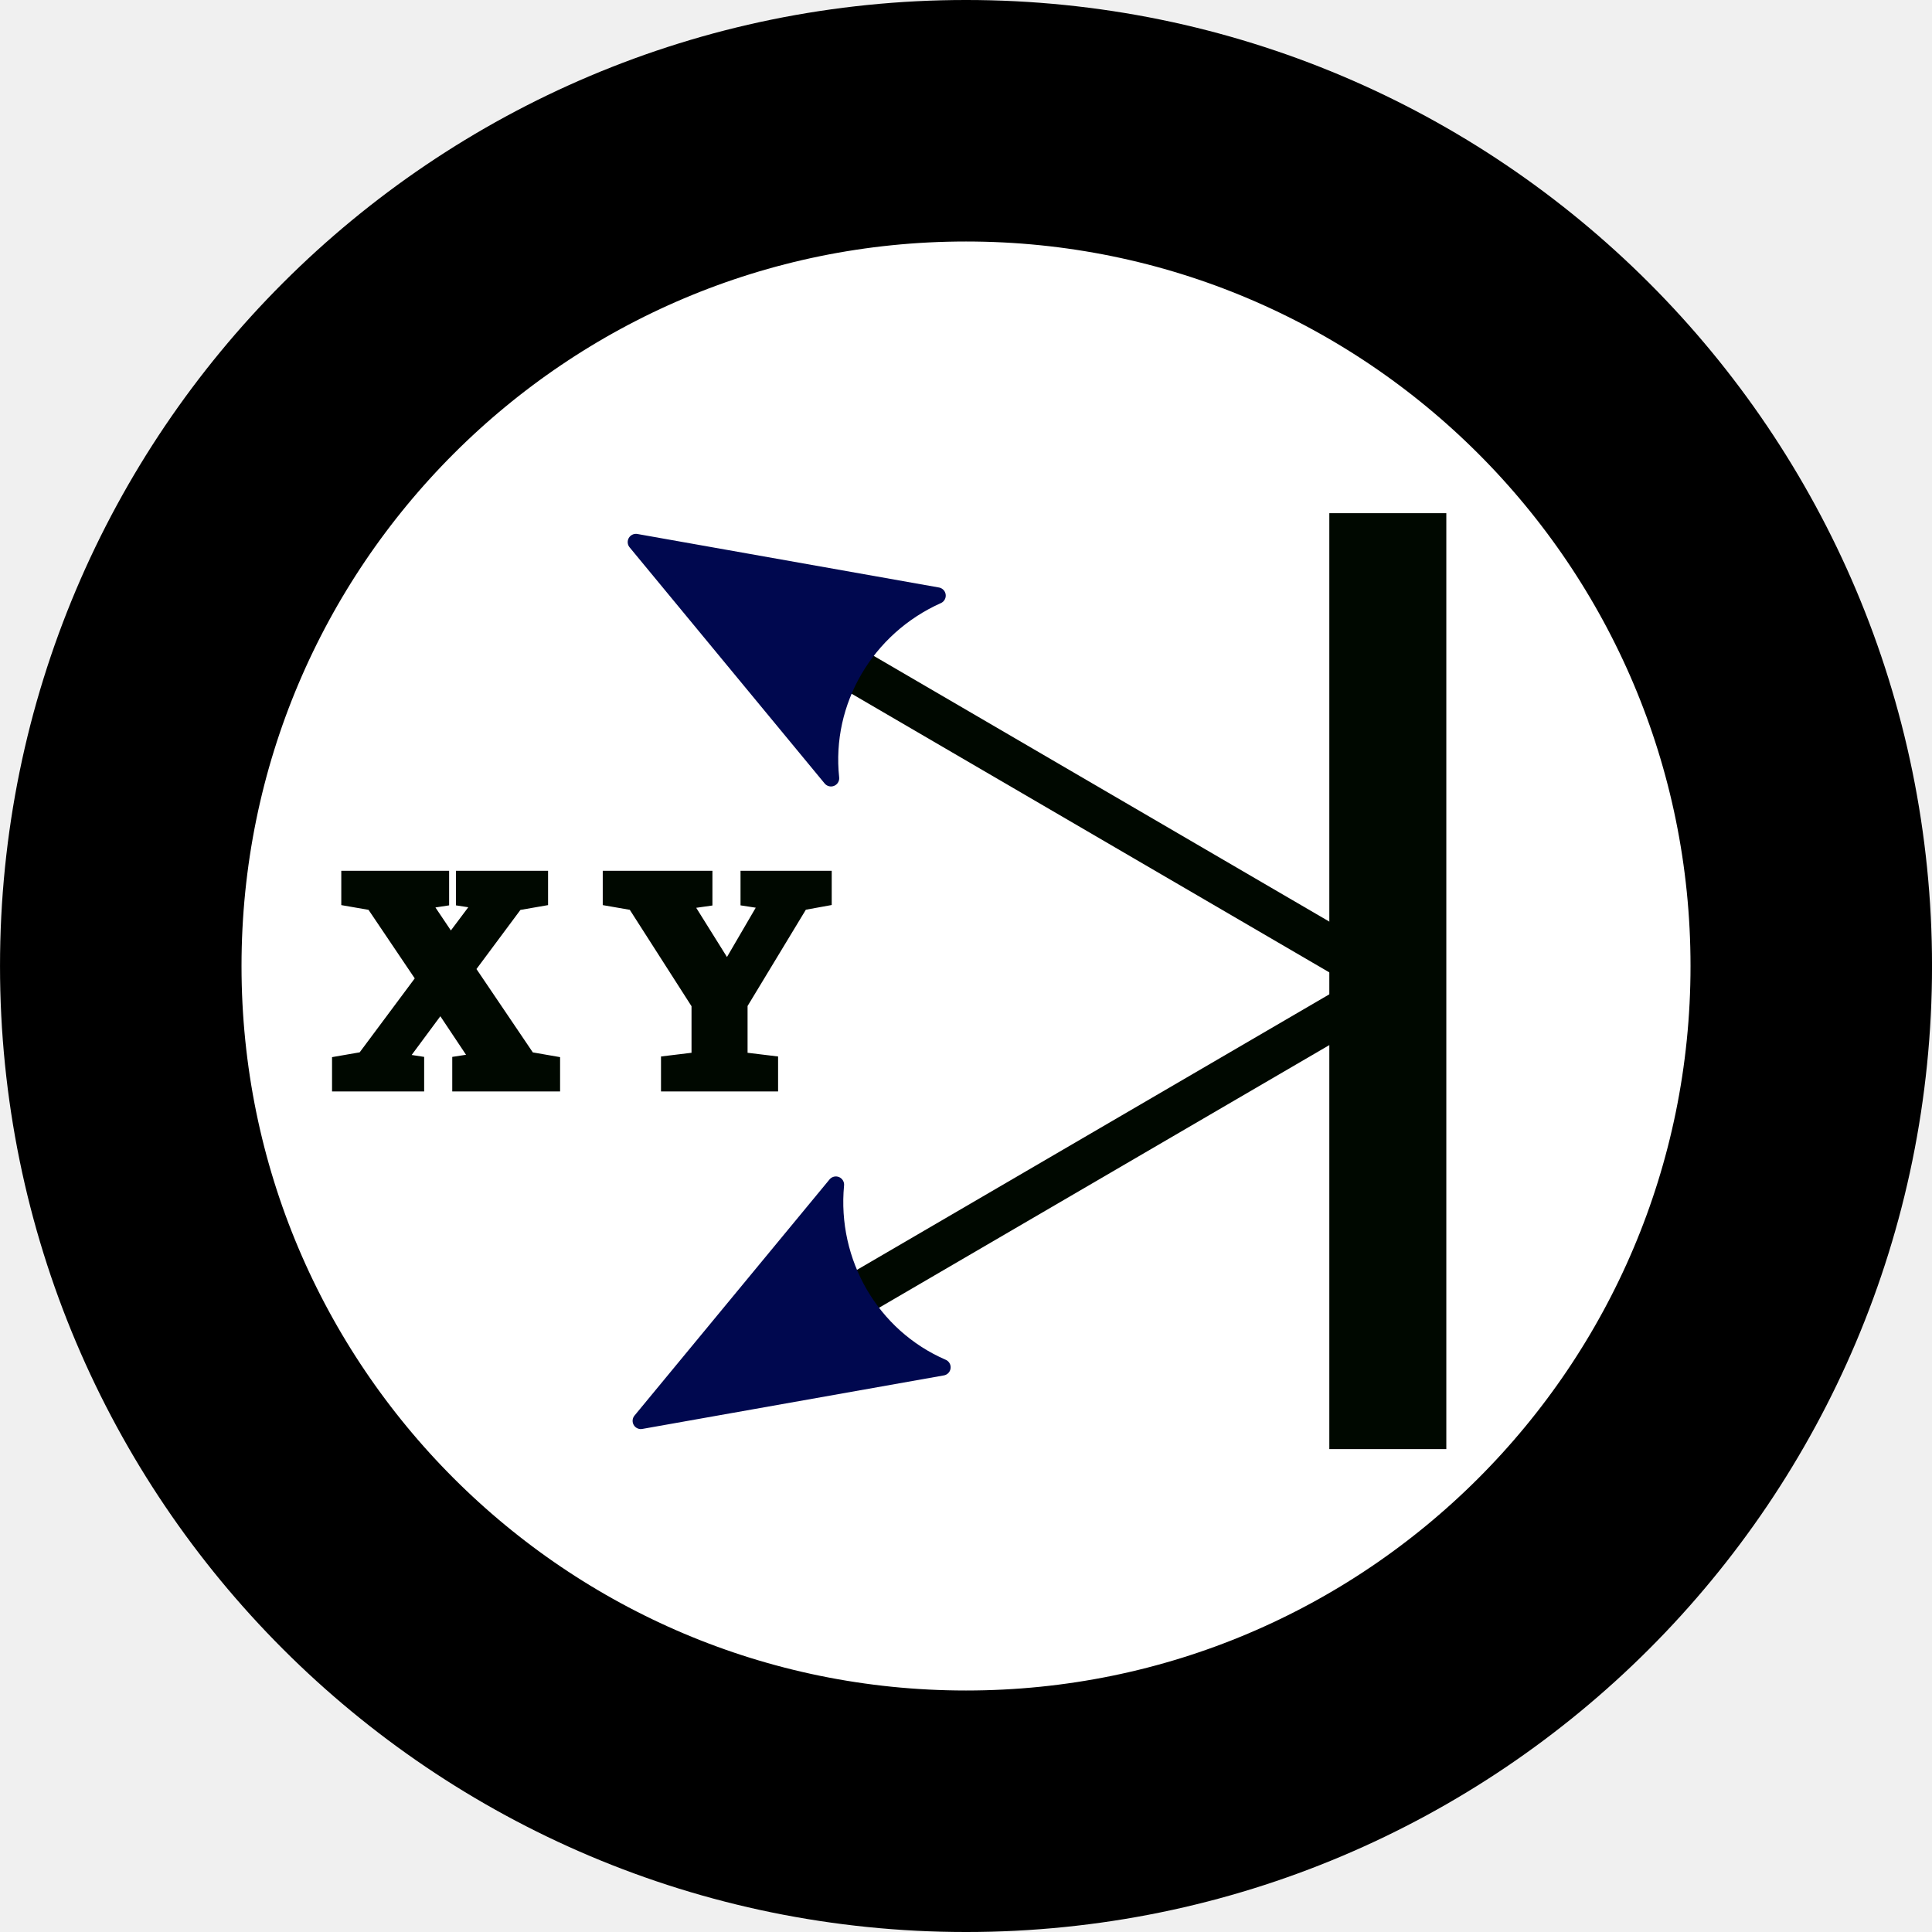
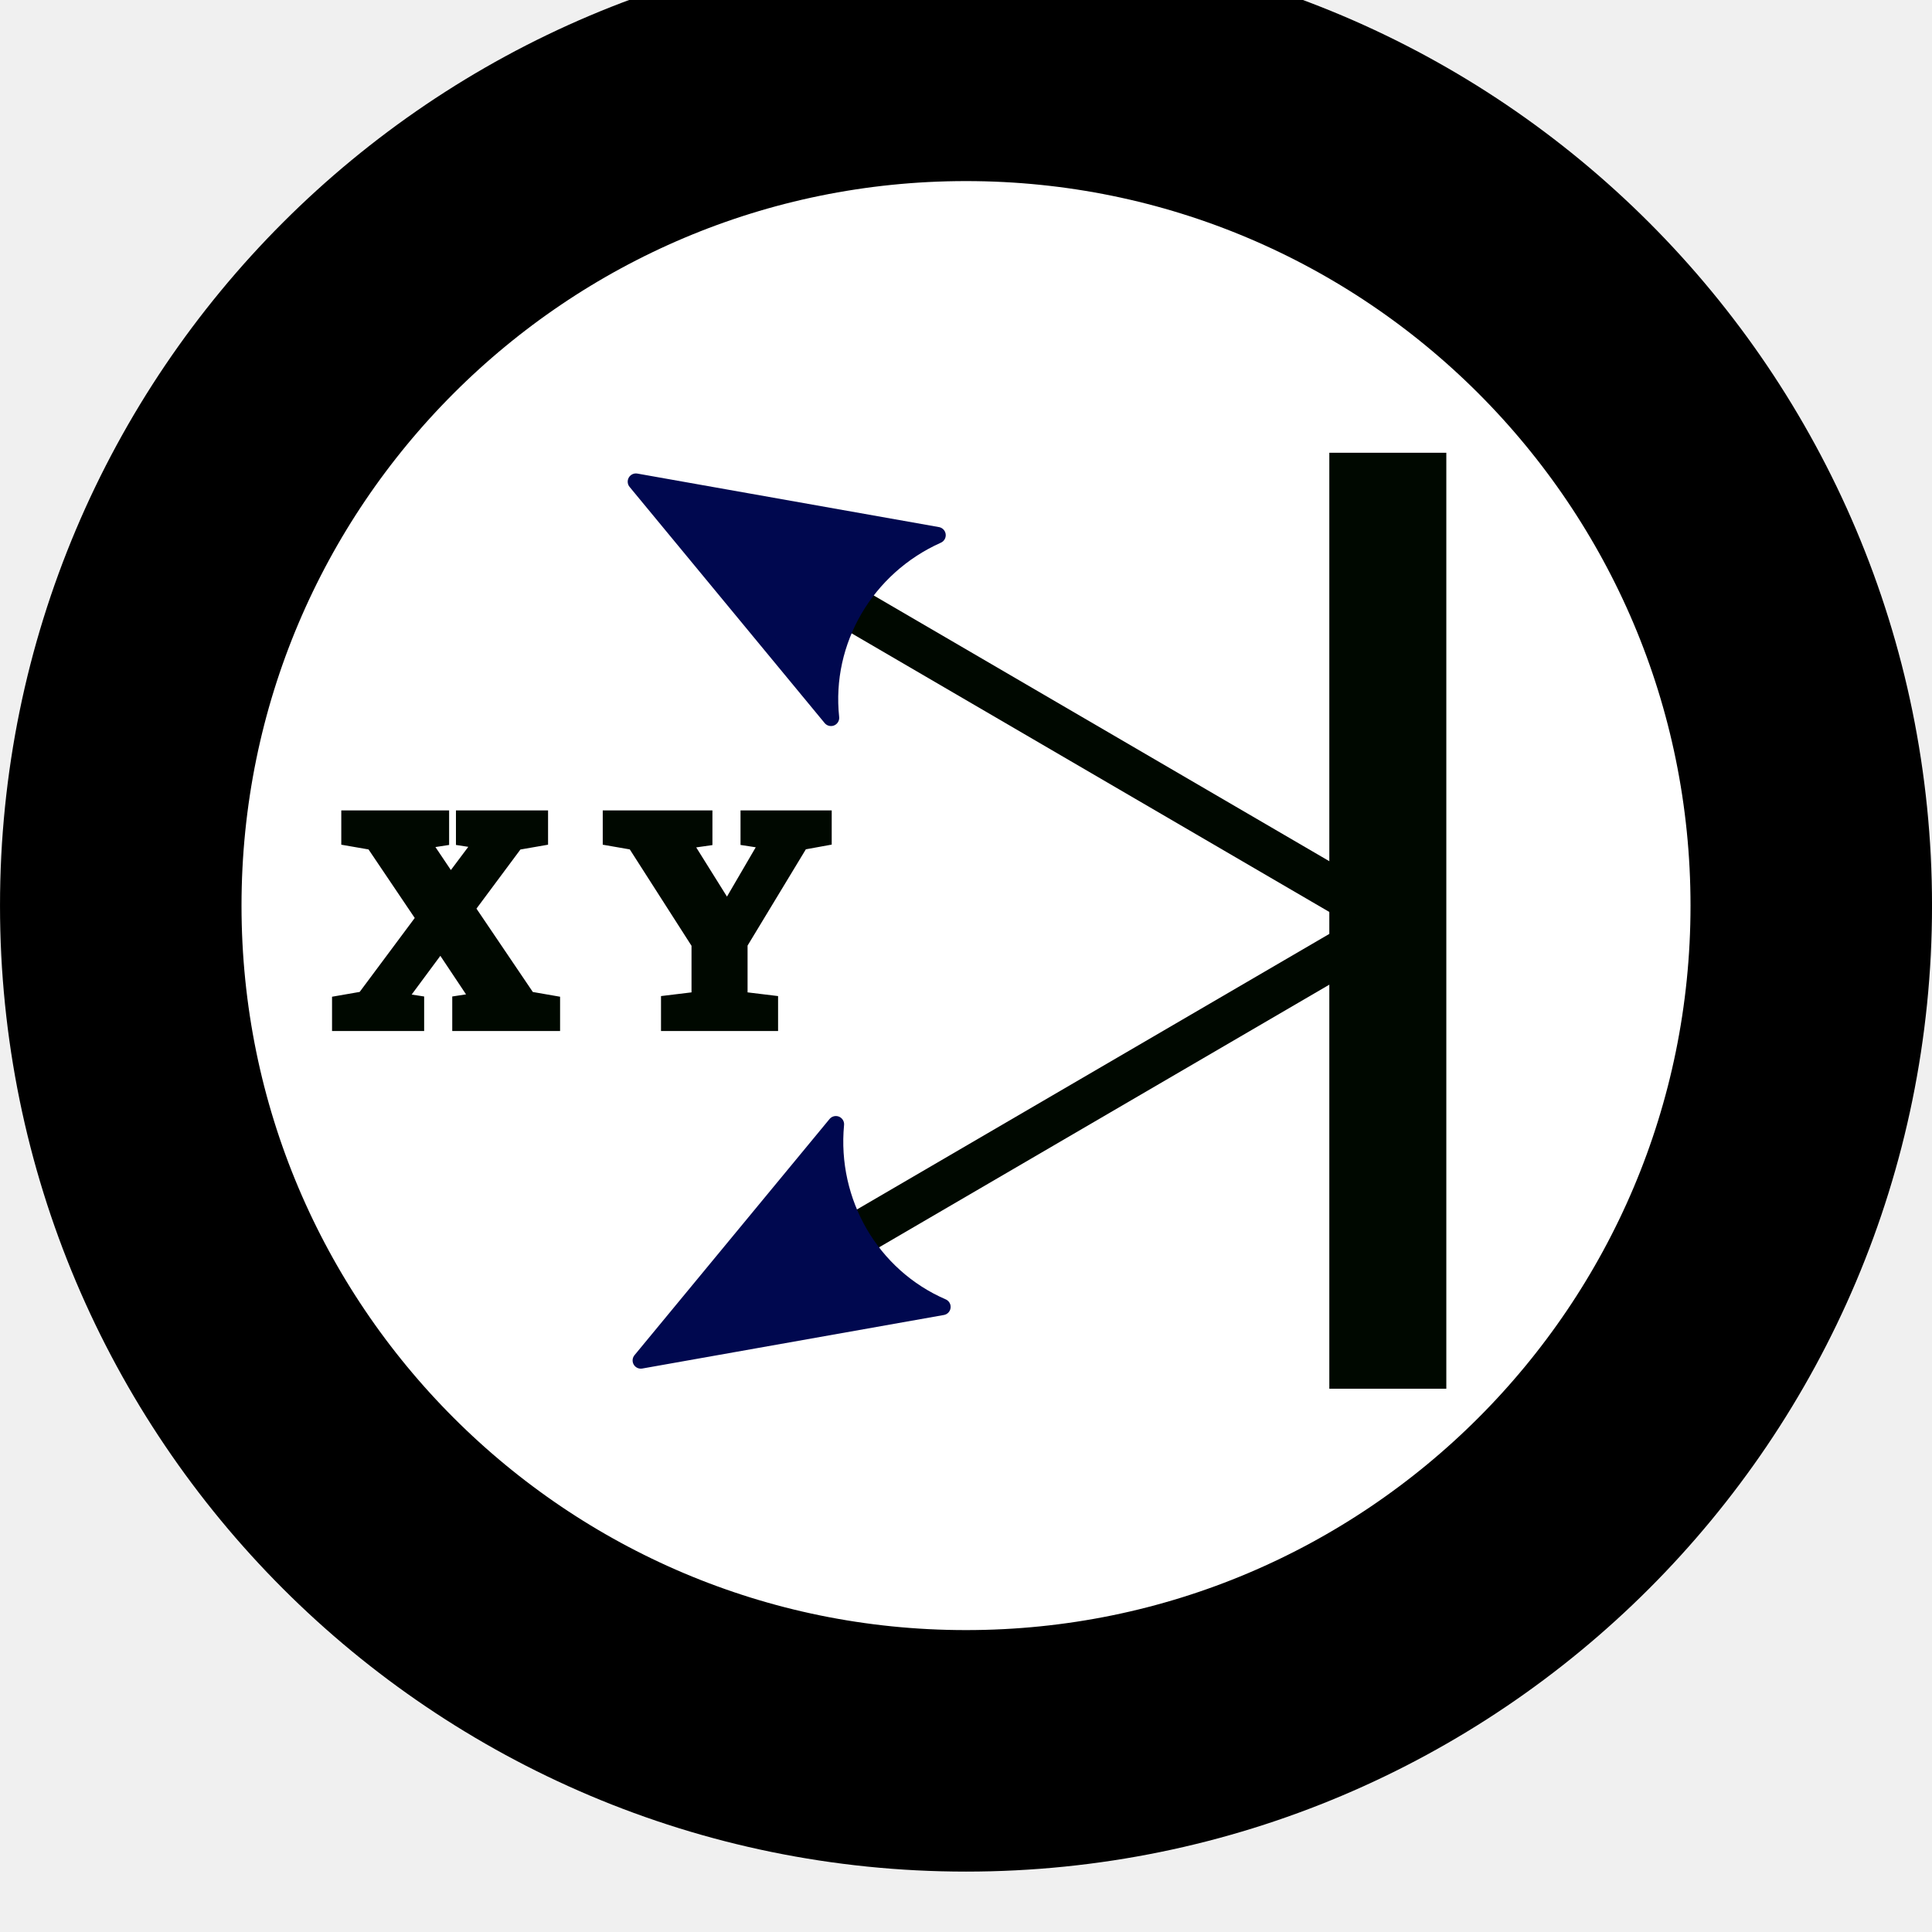
<svg xmlns="http://www.w3.org/2000/svg" version="1.1" width="40.807" height="40.807" id="svg4102">
  <defs id="defs4104">
    <linearGradient id="linearGradient3783-5">
      <stop id="stop3785-3" style="stop-color:#ff8c06;stop-opacity:1" offset="0" />
      <stop id="stop3787-0" style="stop-color:#261748;stop-opacity:0" offset="1" />
    </linearGradient>
    <marker refX="0" refY="0" orient="auto" id="Arrow2Mend5" style="overflow:visible">
      <path d="M 8.719,4.034 L -2.207,0.016 L 8.719,-4.002 C 6.973,-1.63 6.983,1.616 8.719,4.034 z" transform="scale(-0.6,-0.6)" id="path3846" style="fill:#00084f;fill-rule:evenodd;stroke:#00084f;stroke-width:0.625;stroke-linejoin:round" />
    </marker>
    <marker refX="0" refY="0" orient="auto" id="marker14635" style="overflow:visible">
      <path d="M 8.719,4.034 L -2.207,0.016 L 8.719,-4.002 C 6.973,-1.63 6.983,1.616 8.719,4.034 z" transform="scale(-0.6,-0.6)" id="path14637" style="fill:#00084f;fill-rule:evenodd;stroke:#00084f;stroke-width:0.625;stroke-linejoin:round" />
    </marker>
    <marker refX="0" refY="0" orient="auto" id="Arrow2Mend5-3" style="overflow:visible">
      <path d="M 8.719,4.034 L -2.207,0.016 L 8.719,-4.002 C 6.973,-1.63 6.983,1.616 8.719,4.034 z" transform="scale(-0.6,-0.6)" id="path3846-6" style="fill:#00084f;fill-rule:evenodd;stroke:#00084f;stroke-width:0.625;stroke-linejoin:round" />
    </marker>
    <marker refX="0" refY="0" orient="auto" id="Arrow2Mende" style="overflow:visible">
      <path d="M 8.719,4.034 L -2.207,0.016 L 8.719,-4.002 C 6.973,-1.63 6.983,1.616 8.719,4.034 z" transform="scale(-0.6,-0.6)" id="path3891" style="fill:#00084f;fill-rule:evenodd;stroke:#00084f;stroke-width:0.625;stroke-linejoin:round" />
    </marker>
    <marker refX="0" refY="0" orient="auto" id="Arrow2Mendz" style="overflow:visible">
      <path d="M 8.719,4.034 L -2.207,0.016 L 8.719,-4.002 C 6.973,-1.63 6.983,1.616 8.719,4.034 z" transform="scale(-0.6,-0.6)" id="path3813" style="fill:#00084f;fill-rule:evenodd;stroke:#00084f;stroke-width:0.625;stroke-linejoin:round" />
    </marker>
    <marker refX="0" refY="0" orient="auto" id="Arrow2Mendn" style="overflow:visible">
      <path d="M 8.719,4.034 L -2.207,0.016 L 8.719,-4.002 C 6.973,-1.63 6.983,1.616 8.719,4.034 z" transform="scale(-0.6,-0.6)" id="path3816" style="fill:#00084f;fill-rule:evenodd;stroke:#00084f;stroke-width:0.625;stroke-linejoin:round" />
    </marker>
    <marker refX="0" refY="0" orient="auto" id="Arrow2Mend5-7" style="overflow:visible">
      <path d="M 8.719,4.034 L -2.207,0.016 L 8.719,-4.002 C 6.973,-1.63 6.983,1.616 8.719,4.034 z" transform="scale(-0.6,-0.6)" id="path3846-5" style="fill:#00084f;fill-rule:evenodd;stroke:#00084f;stroke-width:0.625;stroke-linejoin:round" />
    </marker>
    <marker refX="0" refY="0" orient="auto" id="Arrow2Mende-3" style="overflow:visible">
      <path d="M 8.719,4.034 L -2.207,0.016 L 8.719,-4.002 C 6.973,-1.63 6.983,1.616 8.719,4.034 z" transform="scale(-0.6,-0.6)" id="path3891-5" style="fill:#00084f;fill-rule:evenodd;stroke:#00084f;stroke-width:0.625;stroke-linejoin:round" />
    </marker>
  </defs>
-   <g transform="translate(4.7974255e-5,1.275953)" id="layer1">
-     <g transform="matrix(0,1.25,1.25,0,-1348.76,-202.7781)" id="icon_bs_det_beampos" style="display:inline">
-       <path d="M 74,48 A 28,28 0 1 1 18,48 A 28,28 0 1 1 74,48 z" transform="matrix(0,0.51009,0.51009,0,153.0402,1071.867)" id="path2983-5-8" style="fill:#ffffff;fill-opacity:1;fill-rule:nonzero;stroke:#000000;stroke-width:8;stroke-linecap:butt;stroke-linejoin:miter;stroke-miterlimit:4;stroke-opacity:1;stroke-dasharray:none;stroke-dashoffset:0;display:inline" />
-       <g transform="translate(11.41287,-63.4196)" id="g4954" style="display:inline">
-         <path d="M 158.46,1165.878 L 174.275,1165.878" id="path3753-0" style="fill:#484017;fill-opacity:0;stroke:#000800;stroke-width:1.977;stroke-linecap:butt;stroke-linejoin:miter;stroke-miterlimit:4;stroke-opacity:1;stroke-dasharray:none;stroke-dashoffset:0" />
-         <path d="M 166.367,1165.878 L 159.449,1154.017" id="path3755" style="fill:#261748;fill-opacity:0;stroke:#000800;stroke-width:0.741;stroke-linecap:butt;stroke-linejoin:miter;stroke-miterlimit:4;stroke-opacity:1;stroke-dasharray:none;stroke-dashoffset:0;marker-end:url(#Arrow2Mend5)" />
-         <path d="M 166.39,1165.968 L 173.309,1154.107" id="path3755-4" style="fill:#261748;fill-opacity:0;stroke:#000800;stroke-width:0.741;stroke-linecap:butt;stroke-linejoin:miter;stroke-miterlimit:4;stroke-opacity:1;stroke-dasharray:none;stroke-dashoffset:0;marker-end:url(#Arrow2Mende)" />
-         <text x="1148.177" y="167.985" transform="matrix(0,1,1,0,0,0)" id="text3000" xml:space="preserve" style="font-size:4.942px;fill:#261748;fill-opacity:1;stroke:#000800;stroke-width:0.494;stroke-linecap:round;stroke-linejoin:miter;stroke-miterlimit:4;stroke-opacity:1;stroke-dasharray:none;stroke-dashoffset:0">
-           <tspan x="1148.177" y="167.985" id="tspan3002" style="stroke:#000800;stroke-width:0.494;stroke-opacity:1">X Y</tspan>
-         </text>
-       </g>
+   <g transform="matrix(0,1.25,1.25,0,-1348.76,-202.7781)" id="icon_bs_det_beampos" style="display:inline">
+     <path d="M 74,48 A 28,28 0 1 1 18,48 A 28,28 0 1 1 74,48 z" transform="matrix(0,0.51009,0.51009,0,153.0402,1071.867)" id="path2983-5-8" style="fill:#ffffff;fill-opacity:1;fill-rule:nonzero;stroke:#000000;stroke-width:8;stroke-linecap:butt;stroke-linejoin:miter;stroke-miterlimit:4;stroke-opacity:1;stroke-dasharray:none;stroke-dashoffset:0;display:inline" />
+     <g transform="translate(11.41287,-63.4196)" id="g4954" style="display:inline">
+       <path d="M 158.46,1165.878 L 174.275,1165.878" id="path3753-0" style="fill:#484017;fill-opacity:0;stroke:#000800;stroke-width:1.977;stroke-linecap:butt;stroke-linejoin:miter;stroke-miterlimit:4;stroke-opacity:1;stroke-dasharray:none;stroke-dashoffset:0" />
+       <path d="M 166.367,1165.878 L 159.449,1154.017" id="path3755" style="fill:#261748;fill-opacity:0;stroke:#000800;stroke-width:0.741;stroke-linecap:butt;stroke-linejoin:miter;stroke-miterlimit:4;stroke-opacity:1;stroke-dasharray:none;stroke-dashoffset:0;marker-end:url(#Arrow2Mend5)" />
+       <path d="M 166.39,1165.968 L 173.309,1154.107" id="path3755-4" style="fill:#261748;fill-opacity:0;stroke:#000800;stroke-width:0.741;stroke-linecap:butt;stroke-linejoin:miter;stroke-miterlimit:4;stroke-opacity:1;stroke-dasharray:none;stroke-dashoffset:0;marker-end:url(#Arrow2Mende)" />
+       <text x="1148.177" y="167.985" transform="matrix(0,1,1,0,0,0)" id="text3000" xml:space="preserve" style="font-size:4.942px;fill:#261748;fill-opacity:1;stroke:#000800;stroke-width:0.494;stroke-linecap:round;stroke-linejoin:miter;stroke-miterlimit:4;stroke-opacity:1;stroke-dasharray:none;stroke-dashoffset:0">
+         <tspan x="1148.177" y="167.985" id="tspan3002" style="stroke:#000800;stroke-width:0.494;stroke-opacity:1">X Y</tspan>
+       </text>
    </g>
  </g>
</svg>
